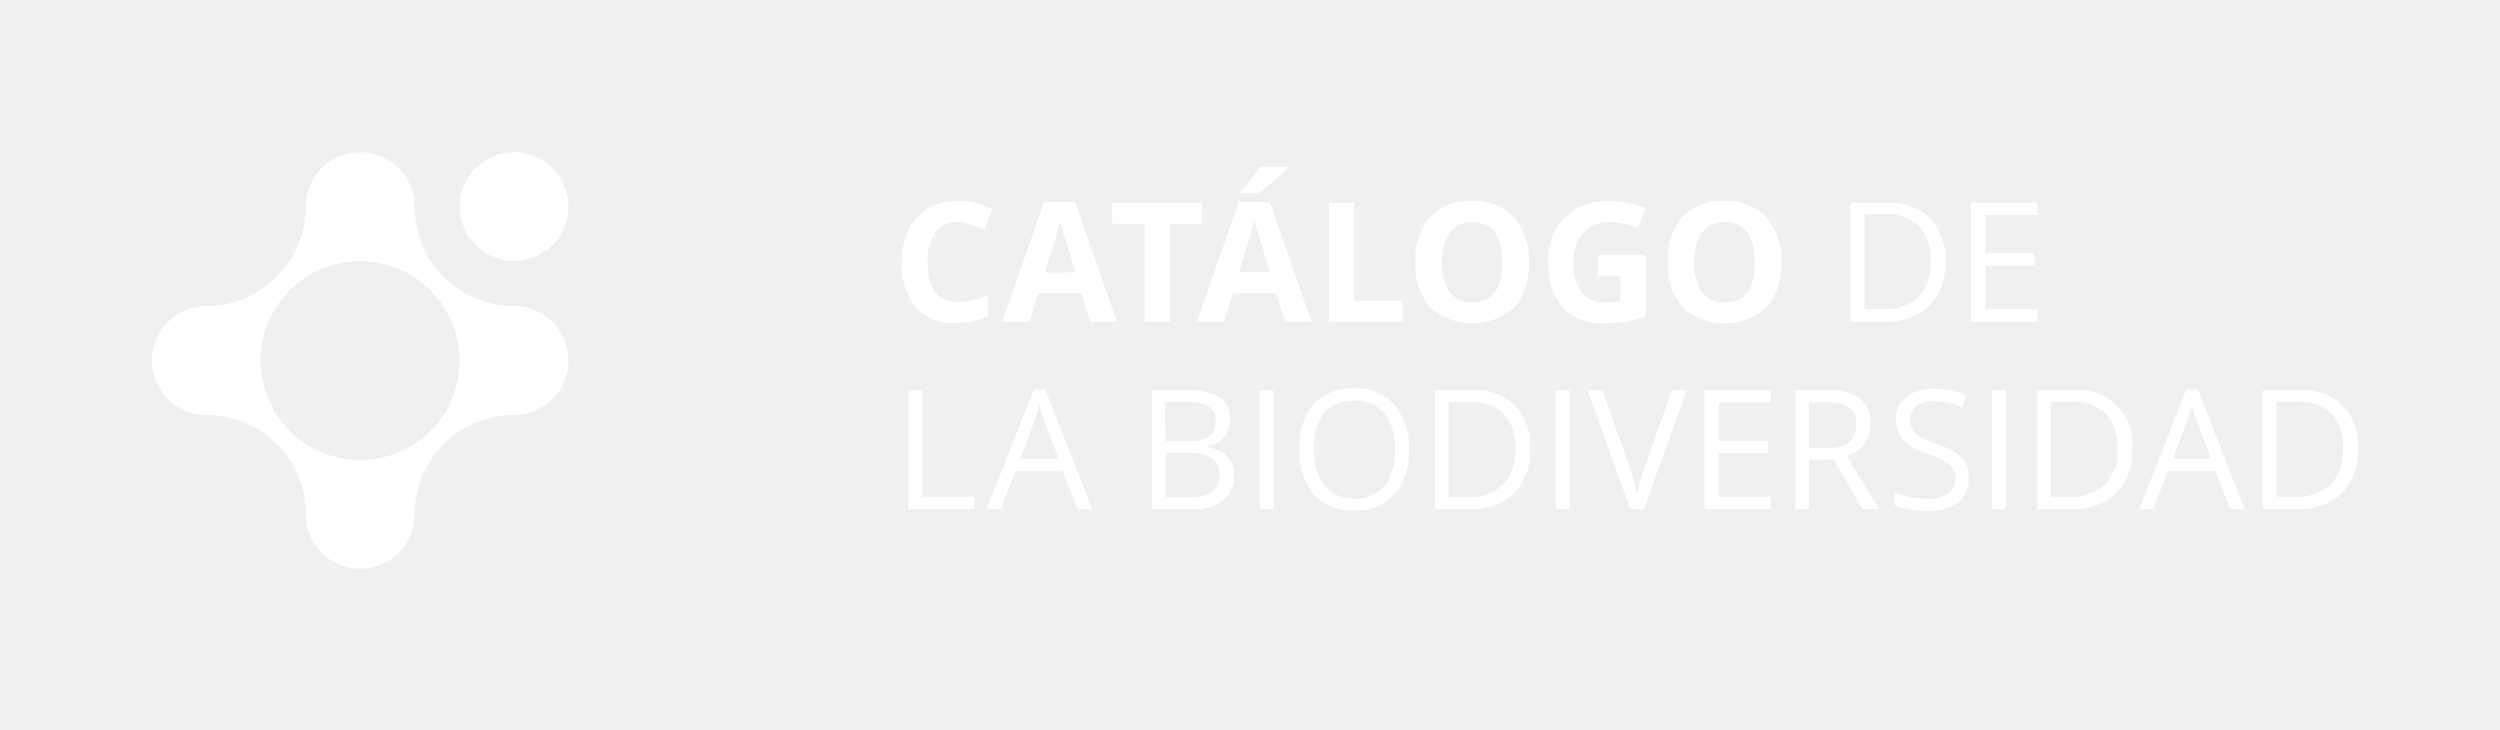
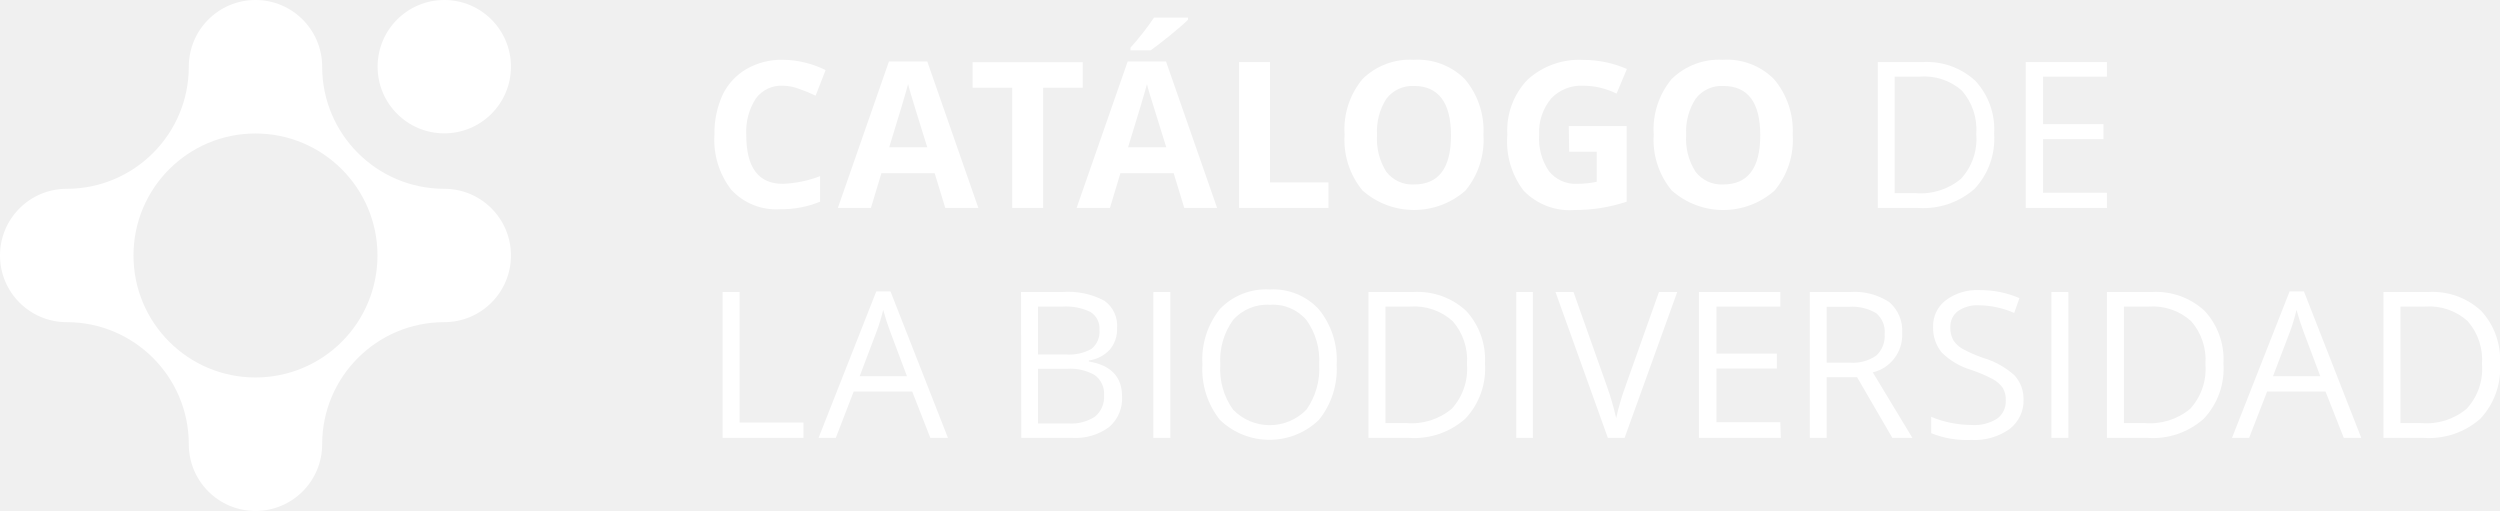
- <svg xmlns="http://www.w3.org/2000/svg" id="Capa_1" data-name="Capa 1" viewBox="0 0 240 70">
+ <svg xmlns="http://www.w3.org/2000/svg" viewBox="0 0 195.71 40">
  <defs>
-     <style>.cls-1{fill:#ffffff;}</style>
+     <style>.cls-1{fill:#fff;}</style>
  </defs>
-   <path class="cls-1" d="M91.92,21.31a2.47,2.47,0,0,0-2.12,1,4.78,4.78,0,0,0-.75,2.86q0,3.82,2.87,3.82a9.06,9.06,0,0,0,2.91-.6v2A8.09,8.09,0,0,1,91.7,31a4.79,4.79,0,0,1-3.81-1.51,6.4,6.4,0,0,1-1.32-4.34,7.08,7.08,0,0,1,.65-3.12A4.69,4.69,0,0,1,89.08,20a5.51,5.51,0,0,1,2.85-.71,7.69,7.69,0,0,1,3.34.8l-.78,2a13,13,0,0,0-1.29-.53A3.84,3.84,0,0,0,91.92,21.31Z" />
-   <path class="cls-1" d="M104.65,30.88l-.83-2.72H99.66l-.83,2.72H96.22l4-11.47h3l4,11.47Zm-1.41-4.75Q102.1,22.44,102,22c-.1-.32-.17-.58-.21-.77q-.26,1-1.48,4.95Z" />
-   <path class="cls-1" d="M112.3,30.88h-2.42V21.48h-3.1v-2h8.63v2h-3.1Z" />
-   <path class="cls-1" d="M123.34,30.88l-.83-2.72h-4.16l-.83,2.72h-2.61l4-11.47h3l4,11.47Zm-1.41-4.75q-1.15-3.7-1.29-4.18c-.1-.32-.17-.58-.21-.77q-.26,1-1.48,4.95Zm-2.8-7.59v-.21A22,22,0,0,0,121,16h2.67v.16q-.41.41-1.39,1.21t-1.54,1.19Z" />
-   <path class="cls-1" d="M127.58,30.88V19.46H130v9.42h4.63v2Z" />
-   <path class="cls-1" d="M146.77,25.16a6.2,6.2,0,0,1-1.41,4.36,6.1,6.1,0,0,1-8.06,0,6.22,6.22,0,0,1-1.41-4.37,6.14,6.14,0,0,1,1.41-4.36,5.27,5.27,0,0,1,4-1.5,5.2,5.2,0,0,1,4,1.52A6.21,6.21,0,0,1,146.77,25.16Zm-8.34,0a4.77,4.77,0,0,0,.73,2.88,2.54,2.54,0,0,0,2.17,1q2.9,0,2.9-3.85t-2.88-3.86a2.56,2.56,0,0,0-2.18,1A4.75,4.75,0,0,0,138.43,25.16Z" />
-   <path class="cls-1" d="M153.45,24.47H158v5.92a12.84,12.84,0,0,1-2.07.5,13.47,13.47,0,0,1-2,.14A5,5,0,0,1,150,29.52a6.32,6.32,0,0,1-1.36-4.36,5.75,5.75,0,0,1,1.58-4.31,6,6,0,0,1,4.39-1.55A8.49,8.49,0,0,1,158,20l-.8,1.94a5.74,5.74,0,0,0-2.6-.62A3.21,3.21,0,0,0,152,22.37a4.09,4.09,0,0,0-.95,2.84,4.55,4.55,0,0,0,.76,2.84,2.64,2.64,0,0,0,2.21,1,7.81,7.81,0,0,0,1.54-.16V26.49h-2.16Z" />
-   <path class="cls-1" d="M171,25.16a6.2,6.2,0,0,1-1.41,4.36,6.1,6.1,0,0,1-8.06,0,6.22,6.22,0,0,1-1.41-4.37,6.14,6.14,0,0,1,1.41-4.36,5.27,5.27,0,0,1,4-1.5,5.2,5.2,0,0,1,4,1.52A6.21,6.21,0,0,1,171,25.16Zm-8.34,0a4.77,4.77,0,0,0,.73,2.88,2.54,2.54,0,0,0,2.17,1q2.9,0,2.9-3.85t-2.88-3.86a2.56,2.56,0,0,0-2.18,1A4.75,4.75,0,0,0,162.64,25.16Z" />
-   <path class="cls-1" d="M186.75,25.06a5.77,5.77,0,0,1-1.54,4.32,6.08,6.08,0,0,1-4.42,1.5h-3.16V19.46h3.5a5.6,5.6,0,0,1,4.14,1.48A5.58,5.58,0,0,1,186.75,25.06Zm-1.41,0a4.6,4.6,0,0,0-1.12-3.37,4.49,4.49,0,0,0-3.33-1.13H179v9.13h1.62a4.92,4.92,0,0,0,3.57-1.17A4.62,4.62,0,0,0,185.34,25.11Z" />
-   <path class="cls-1" d="M195.58,30.88h-6.37V19.46h6.37v1.18h-5v3.68h4.73v1.17h-4.73v4.2h5Z" />
-   <path class="cls-1" d="M87.21,48.88V37.46h1.33V47.68h5v1.2Z" />
-   <path class="cls-1" d="M103.47,48.88,102,45.25H97.47l-1.41,3.63H94.72l4.52-11.47h1.12l4.49,11.47Zm-1.84-4.83-1.33-3.54q-.26-.67-.53-1.65a14.65,14.65,0,0,1-.49,1.65l-1.34,3.54Z" />
-   <path class="cls-1" d="M110.57,37.46h3.23a6.09,6.09,0,0,1,3.29.68,2.4,2.4,0,0,1,1,2.15,2.48,2.48,0,0,1-.57,1.68,2.73,2.73,0,0,1-1.65.86v.08q2.6.45,2.6,2.73a2.94,2.94,0,0,1-1,2.39,4.41,4.41,0,0,1-2.89.86h-4Zm1.33,4.89h2.19a3.56,3.56,0,0,0,2-.44,1.7,1.7,0,0,0,.62-1.49A1.51,1.51,0,0,0,116,39a4.29,4.29,0,0,0-2.19-.43h-2Zm0,1.13v4.27h2.38a3.4,3.4,0,0,0,2.08-.54,2,2,0,0,0,.7-1.68,1.77,1.77,0,0,0-.71-1.56,3.82,3.82,0,0,0-2.18-.5Z" />
-   <path class="cls-1" d="M120.92,48.88V37.46h1.33V48.88Z" />
-   <path class="cls-1" d="M135.27,43.16a6.29,6.29,0,0,1-1.39,4.31A4.88,4.88,0,0,1,130,49a4.94,4.94,0,0,1-3.89-1.54,6.34,6.34,0,0,1-1.37-4.36,6.26,6.26,0,0,1,1.38-4.32A5,5,0,0,1,130,37.28a4.86,4.86,0,0,1,3.84,1.56A6.28,6.28,0,0,1,135.27,43.16Zm-9.1,0a5.42,5.42,0,0,0,1,3.52,4,4,0,0,0,5.74,0,5.5,5.5,0,0,0,1-3.52,5.45,5.45,0,0,0-1-3.5A3.46,3.46,0,0,0,130,38.47a3.52,3.52,0,0,0-2.89,1.2A5.36,5.36,0,0,0,126.17,43.16Z" />
-   <path class="cls-1" d="M146.88,43.06a5.77,5.77,0,0,1-1.54,4.32,6.08,6.08,0,0,1-4.42,1.5h-3.16V37.46h3.5a5.13,5.13,0,0,1,5.62,5.6Zm-1.41,0a4.6,4.6,0,0,0-1.12-3.37A4.49,4.49,0,0,0,141,38.61h-1.93v9.13h1.62a4.92,4.92,0,0,0,3.57-1.17A4.62,4.62,0,0,0,145.48,43.11Z" />
-   <path class="cls-1" d="M149.34,48.88V37.46h1.33V48.88Z" />
-   <path class="cls-1" d="M160.5,37.46h1.43l-4.12,11.42H156.5l-4.09-11.42h1.41l2.63,7.39a20.73,20.73,0,0,1,.72,2.48,20.75,20.75,0,0,1,.73-2.52Z" />
-   <path class="cls-1" d="M170,48.88h-6.37V37.46H170v1.18h-5v3.68h4.73v1.17H165v4.2h5Z" />
-   <path class="cls-1" d="M173.67,44.13v4.75h-1.33V37.46h3.13a4.93,4.93,0,0,1,3.11.8,2.92,2.92,0,0,1,1,2.42,3,3,0,0,1-2.3,3.06l3.1,5.13h-1.57l-2.77-4.75Zm0-1.14h1.82a3.15,3.15,0,0,0,2.06-.56,2.08,2.08,0,0,0,.66-1.68,1.91,1.91,0,0,0-.67-1.63,3.62,3.62,0,0,0-2.14-.5h-1.73Z" />
-   <path class="cls-1" d="M189,45.85A2.8,2.8,0,0,1,188,48.2a4.74,4.74,0,0,1-3,.84,7.44,7.44,0,0,1-3.12-.52V47.24a8.19,8.19,0,0,0,1.53.47,8.07,8.07,0,0,0,1.64.17,3.31,3.31,0,0,0,2-.5,1.65,1.65,0,0,0,.67-1.4,1.8,1.8,0,0,0-.24-1,2.22,2.22,0,0,0-.8-.7,11.05,11.05,0,0,0-1.7-.73,5.43,5.43,0,0,1-2.28-1.35,3,3,0,0,1-.68-2,2.54,2.54,0,0,1,1-2.1,4.12,4.12,0,0,1,2.63-.78,7.73,7.73,0,0,1,3.13.63l-.41,1.16a7.08,7.08,0,0,0-2.75-.59,2.66,2.66,0,0,0-1.65.45,1.49,1.49,0,0,0-.59,1.26,1.93,1.93,0,0,0,.22,1,2.05,2.05,0,0,0,.74.7,9.15,9.15,0,0,0,1.59.7,6.29,6.29,0,0,1,2.47,1.38A2.71,2.71,0,0,1,189,45.85Z" />
-   <path class="cls-1" d="M191.23,48.88V37.46h1.33V48.88Z" />
-   <path class="cls-1" d="M204.69,43.06a5.77,5.77,0,0,1-1.54,4.32,6.08,6.08,0,0,1-4.42,1.5h-3.16V37.46h3.5a5.13,5.13,0,0,1,5.62,5.6Zm-1.41,0a4.6,4.6,0,0,0-1.12-3.37,4.49,4.49,0,0,0-3.33-1.13h-1.93v9.13h1.62a4.92,4.92,0,0,0,3.57-1.17A4.62,4.62,0,0,0,203.29,43.11Z" />
-   <path class="cls-1" d="M214.11,48.88l-1.42-3.63h-4.58l-1.41,3.63h-1.34l4.52-11.47H211l4.49,11.47Zm-1.84-4.83-1.33-3.54q-.26-.67-.53-1.65a14.65,14.65,0,0,1-.49,1.65l-1.34,3.54Z" />
-   <path class="cls-1" d="M226.34,43.06a5.77,5.77,0,0,1-1.54,4.32,6.08,6.08,0,0,1-4.42,1.5h-3.16V37.46h3.5a5.13,5.13,0,0,1,5.62,5.6Zm-1.41,0a4.6,4.6,0,0,0-1.12-3.37,4.49,4.49,0,0,0-3.33-1.13h-1.93v9.13h1.62a4.92,4.92,0,0,0,3.57-1.17A4.62,4.62,0,0,0,224.94,43.11Z" />
-   <path class="cls-1" d="M49.35,29.38h0a9.55,9.55,0,0,1-9.55-9.55,5.22,5.22,0,0,0-5.22-5.22h0a5.22,5.22,0,0,0-5.22,5.22,9.55,9.55,0,0,1-9.55,9.55h0a5.22,5.22,0,0,0,0,10.45h0a9.55,9.55,0,0,1,9.55,9.55,5.22,5.22,0,0,0,5.22,5.22h0a5.22,5.22,0,0,0,5.22-5.22,9.55,9.55,0,0,1,9.55-9.55h0a5.22,5.22,0,0,0,0-10.45ZM34.57,44.16a9.55,9.55,0,1,1,9.55-9.55A9.55,9.55,0,0,1,34.57,44.16Z" />
-   <circle id="_Elipse_" data-name="&lt;Elipse&gt;" class="cls-1" cx="49.35" cy="19.83" r="5.22" />
+   <g id="Layer_2" data-name="Layer 2">
+     <g id="Lineamientos">
+       <path class="cls-1" d="M61.29,6.71a2.46,2.46,0,0,0-2.12,1,4.77,4.77,0,0,0-.75,2.86q0,3.83,2.87,3.82a9.07,9.07,0,0,0,2.91-.6v2a8.06,8.06,0,0,1-3.14.59,4.78,4.78,0,0,1-3.81-1.52,6.38,6.38,0,0,1-1.32-4.34,7.16,7.16,0,0,1,.65-3.12,4.69,4.69,0,0,1,1.86-2,5.49,5.49,0,0,1,2.85-.72,7.63,7.63,0,0,1,3.34.81l-.78,2a10.94,10.94,0,0,0-1.29-.53A3.59,3.59,0,0,0,61.29,6.71Z" />
+       <path class="cls-1" d="M74,16.28l-.83-2.72H69l-.82,2.72H65.59l4-11.47h3l4,11.47Zm-1.41-4.75c-.77-2.46-1.2-3.86-1.29-4.18s-.17-.58-.21-.77q-.26,1-1.48,4.95Z" />
+       <path class="cls-1" d="M81.66,16.28H79.24V6.87h-3.1v-2h8.62v2h-3.1Z" />
+       <path class="cls-1" d="M92.71,16.28l-.83-2.72H87.71l-.82,2.72H84.28l4-11.47h3l4,11.47ZM91.3,11.53C90.54,9.07,90.1,7.67,90,7.35s-.17-.58-.21-.77q-.26,1-1.48,4.95ZM88.5,3.94V3.73a21.33,21.33,0,0,0,1.84-2.35H93v.17q-.41.41-1.38,1.2c-.66.54-1.17.93-1.54,1.19Z" />
+       <path class="cls-1" d="M97,16.28V4.86h2.42v9.42H104v2Z" />
+       <path class="cls-1" d="M116.13,10.55a6.22,6.22,0,0,1-1.4,4.36,6.09,6.09,0,0,1-8.07,0,6.23,6.23,0,0,1-1.4-4.37,6.16,6.16,0,0,1,1.41-4.36,5.28,5.28,0,0,1,4-1.5,5.21,5.21,0,0,1,4,1.51A6.22,6.22,0,0,1,116.13,10.55Zm-8.33,0a4.83,4.83,0,0,0,.72,2.89,2.56,2.56,0,0,0,2.17,1c1.94,0,2.9-1.28,2.9-3.85s-1-3.86-2.88-3.86a2.57,2.57,0,0,0-2.18,1A4.72,4.72,0,0,0,107.8,10.55Z" />
+       <path class="cls-1" d="M122.81,9.87h4.53v5.92a12.89,12.89,0,0,1-2.07.5,13,13,0,0,1-2,.15,5,5,0,0,1-4-1.52A6.34,6.34,0,0,1,118,10.55a5.73,5.73,0,0,1,1.58-4.31,6,6,0,0,1,4.38-1.55,8.49,8.49,0,0,1,3.4.71l-.81,1.93a5.82,5.82,0,0,0-2.6-.62,3.22,3.22,0,0,0-2.52,1,4.11,4.11,0,0,0-.94,2.84,4.53,4.53,0,0,0,.76,2.84,2.65,2.65,0,0,0,2.21,1,7.39,7.39,0,0,0,1.54-.16V11.88h-2.16Z" />
+       <path class="cls-1" d="M140.34,10.55a6.18,6.18,0,0,1-1.41,4.36,6.07,6.07,0,0,1-8.06,0,6.19,6.19,0,0,1-1.41-4.37,6.16,6.16,0,0,1,1.41-4.36,5.29,5.29,0,0,1,4-1.5,5.19,5.19,0,0,1,4,1.51A6.22,6.22,0,0,1,140.34,10.55Zm-8.34,0a4.76,4.76,0,0,0,.73,2.89,2.55,2.55,0,0,0,2.17,1q2.9,0,2.9-3.85t-2.88-3.86a2.55,2.55,0,0,0-2.18,1A4.72,4.72,0,0,0,132,10.55Z" />
+       <path class="cls-1" d="M156.11,10.46a5.75,5.75,0,0,1-1.53,4.32,6.08,6.08,0,0,1-4.42,1.5H147V4.86h3.5a5.6,5.6,0,0,1,4.14,1.47A5.57,5.57,0,0,1,156.11,10.46Zm-1.4,0a4.59,4.59,0,0,0-1.13-3.37A4.45,4.45,0,0,0,150.25,6h-1.93v9.12h1.62A4.92,4.92,0,0,0,153.51,14,4.59,4.59,0,0,0,154.71,10.51Z" />
+       <path class="cls-1" d="M164.94,16.28h-6.36V4.86h6.36V6h-5V9.72h4.73v1.17h-4.73v4.2h5Z" />
+       <path class="cls-1" d="M56.57,34.28V22.86H57.9V33.08h5v1.2Z" />
+       <path class="cls-1" d="M72.83,34.28l-1.42-3.63H66.83l-1.4,3.63H64.08L68.6,22.81h1.11l4.5,11.47ZM71,29.45l-1.33-3.54c-.17-.45-.35-1-.53-1.65a14.82,14.82,0,0,1-.5,1.65L67.3,29.45Z" />
+       <path class="cls-1" d="M79.93,22.86h3.23a6,6,0,0,1,3.29.68,2.39,2.39,0,0,1,1,2.15,2.46,2.46,0,0,1-.56,1.67,2.74,2.74,0,0,1-1.65.86v.08c1.73.29,2.6,1.2,2.6,2.73a2.94,2.94,0,0,1-1,2.39,4.41,4.41,0,0,1-2.89.86h-4Zm1.33,4.89h2.19a3.58,3.58,0,0,0,2-.44,1.72,1.72,0,0,0,.62-1.49,1.52,1.52,0,0,0-.69-1.39A4.36,4.36,0,0,0,83.21,24H81.26Zm0,1.12v4.28h2.38a3.39,3.39,0,0,0,2.09-.54,2,2,0,0,0,.7-1.67,1.79,1.79,0,0,0-.72-1.57,3.84,3.84,0,0,0-2.17-.5Z" />
+       <path class="cls-1" d="M90.29,34.28V22.86h1.33V34.28Z" />
+       <path class="cls-1" d="M104.64,28.55a6.33,6.33,0,0,1-1.39,4.32,5.59,5.59,0,0,1-7.75,0,6.36,6.36,0,0,1-1.37-4.35,6.32,6.32,0,0,1,1.37-4.33,5,5,0,0,1,3.91-1.53,4.86,4.86,0,0,1,3.84,1.56A6.29,6.29,0,0,1,104.64,28.55Zm-9.11,0a5.41,5.41,0,0,0,1,3.52,4,4,0,0,0,5.74,0,5.5,5.5,0,0,0,1-3.53,5.4,5.4,0,0,0-1-3.49,3.43,3.43,0,0,0-2.85-1.19,3.55,3.55,0,0,0-2.89,1.19A5.38,5.38,0,0,0,95.53,28.55Z" />
+       <path class="cls-1" d="M116.25,28.46a5.71,5.71,0,0,1-1.54,4.32,6.05,6.05,0,0,1-4.42,1.5h-3.16V22.86h3.5a5.6,5.6,0,0,1,4.14,1.47A5.61,5.61,0,0,1,116.25,28.46Zm-1.41.05a4.59,4.59,0,0,0-1.12-3.37A4.48,4.48,0,0,0,110.39,24h-1.93v9.12h1.62A4.92,4.92,0,0,0,113.65,32,4.63,4.63,0,0,0,114.84,28.51Z" />
+       <path class="cls-1" d="M118.7,34.28V22.86H120V34.28Z" />
+       <path class="cls-1" d="M129.87,22.86h1.43l-4.12,11.42h-1.31l-4.1-11.42h1.41l2.62,7.39a21.37,21.37,0,0,1,.72,2.48,19.65,19.65,0,0,1,.74-2.53Z" />
+       <path class="cls-1" d="M139.41,34.28H133V22.86h6.37V24h-5v3.68h4.73v1.17h-4.73v4.2h5Z" />
+       <path class="cls-1" d="M143,29.53v4.75h-1.32V22.86h3.13a4.94,4.94,0,0,1,3.1.8,2.93,2.93,0,0,1,1,2.42,3,3,0,0,1-2.3,3.07l3.1,5.13h-1.57l-2.76-4.75Zm0-1.14h1.82a3.18,3.18,0,0,0,2.07-.56,2.1,2.1,0,0,0,.65-1.68,1.91,1.91,0,0,0-.66-1.63,3.66,3.66,0,0,0-2.15-.5H143Z" />
+       <path class="cls-1" d="M158.41,31.24a2.79,2.79,0,0,1-1.1,2.35,4.71,4.71,0,0,1-3,.85,7.42,7.42,0,0,1-3.13-.53V32.63a7.81,7.81,0,0,0,1.53.47,8.38,8.38,0,0,0,1.64.17,3.35,3.35,0,0,0,2-.5,1.66,1.66,0,0,0,.67-1.4,1.82,1.82,0,0,0-.23-1,2.35,2.35,0,0,0-.8-.7,11.47,11.47,0,0,0-1.7-.72,5.49,5.49,0,0,1-2.28-1.35,3,3,0,0,1-.68-2,2.53,2.53,0,0,1,1-2.1,4.08,4.08,0,0,1,2.63-.79,7.68,7.68,0,0,1,3.13.63l-.41,1.16a7,7,0,0,0-2.75-.6,2.65,2.65,0,0,0-1.65.45,1.51,1.51,0,0,0-.6,1.26,2,2,0,0,0,.22,1,2,2,0,0,0,.74.7,9.92,9.92,0,0,0,1.59.7,6.42,6.42,0,0,1,2.47,1.37A2.72,2.72,0,0,1,158.41,31.24Z" />
+       <path class="cls-1" d="M160.59,34.28V22.86h1.33V34.28Z" />
+       <path class="cls-1" d="M174.06,28.46a5.71,5.71,0,0,1-1.54,4.32,6,6,0,0,1-4.41,1.5h-3.17V22.86h3.5a5.6,5.6,0,0,1,4.14,1.47A5.57,5.57,0,0,1,174.06,28.46Zm-1.41.05a4.59,4.59,0,0,0-1.12-3.37A4.48,4.48,0,0,0,168.2,24h-1.93v9.12h1.62A4.92,4.92,0,0,0,171.46,32,4.63,4.63,0,0,0,172.65,28.51Z" />
+       <path class="cls-1" d="M183.48,34.28l-1.43-3.63h-4.57l-1.41,3.63h-1.34l4.51-11.47h1.12l4.49,11.47Zm-1.84-4.83-1.33-3.54c-.17-.45-.35-1-.53-1.65a14.62,14.62,0,0,1-.49,1.65l-1.35,3.54Z" />
+       <path class="cls-1" d="M195.71,28.46a5.75,5.75,0,0,1-1.54,4.32,6.07,6.07,0,0,1-4.42,1.5h-3.16V22.86h3.5a5.6,5.6,0,0,1,4.14,1.47A5.61,5.61,0,0,1,195.71,28.46Zm-1.41.05a4.59,4.59,0,0,0-1.12-3.37A4.48,4.48,0,0,0,189.85,24h-1.93v9.12h1.61A4.89,4.89,0,0,0,193.1,32,4.59,4.59,0,0,0,194.3,28.51Z" />
+       <path class="cls-1" d="M34.78,14.78h0a9.56,9.56,0,0,1-9.56-9.56A5.22,5.22,0,0,0,20,0h0a5.22,5.22,0,0,0-5.22,5.22,9.56,9.56,0,0,1-9.56,9.56h0a5.22,5.22,0,0,0,0,10.44h0a9.56,9.56,0,0,1,9.56,9.56A5.22,5.22,0,0,0,20,40h0a5.22,5.22,0,0,0,5.22-5.22,9.56,9.56,0,0,1,9.56-9.56h0a5.22,5.22,0,0,0,0-10.44ZM20,29.55A9.55,9.55,0,1,1,29.55,20,9.54,9.54,0,0,1,20,29.55Z" />
+       <circle id="_Ellipse_" data-name="&lt;Ellipse&gt;" class="cls-1" cx="34.78" cy="5.22" r="5.22" />
+     </g>
+   </g>
</svg>
